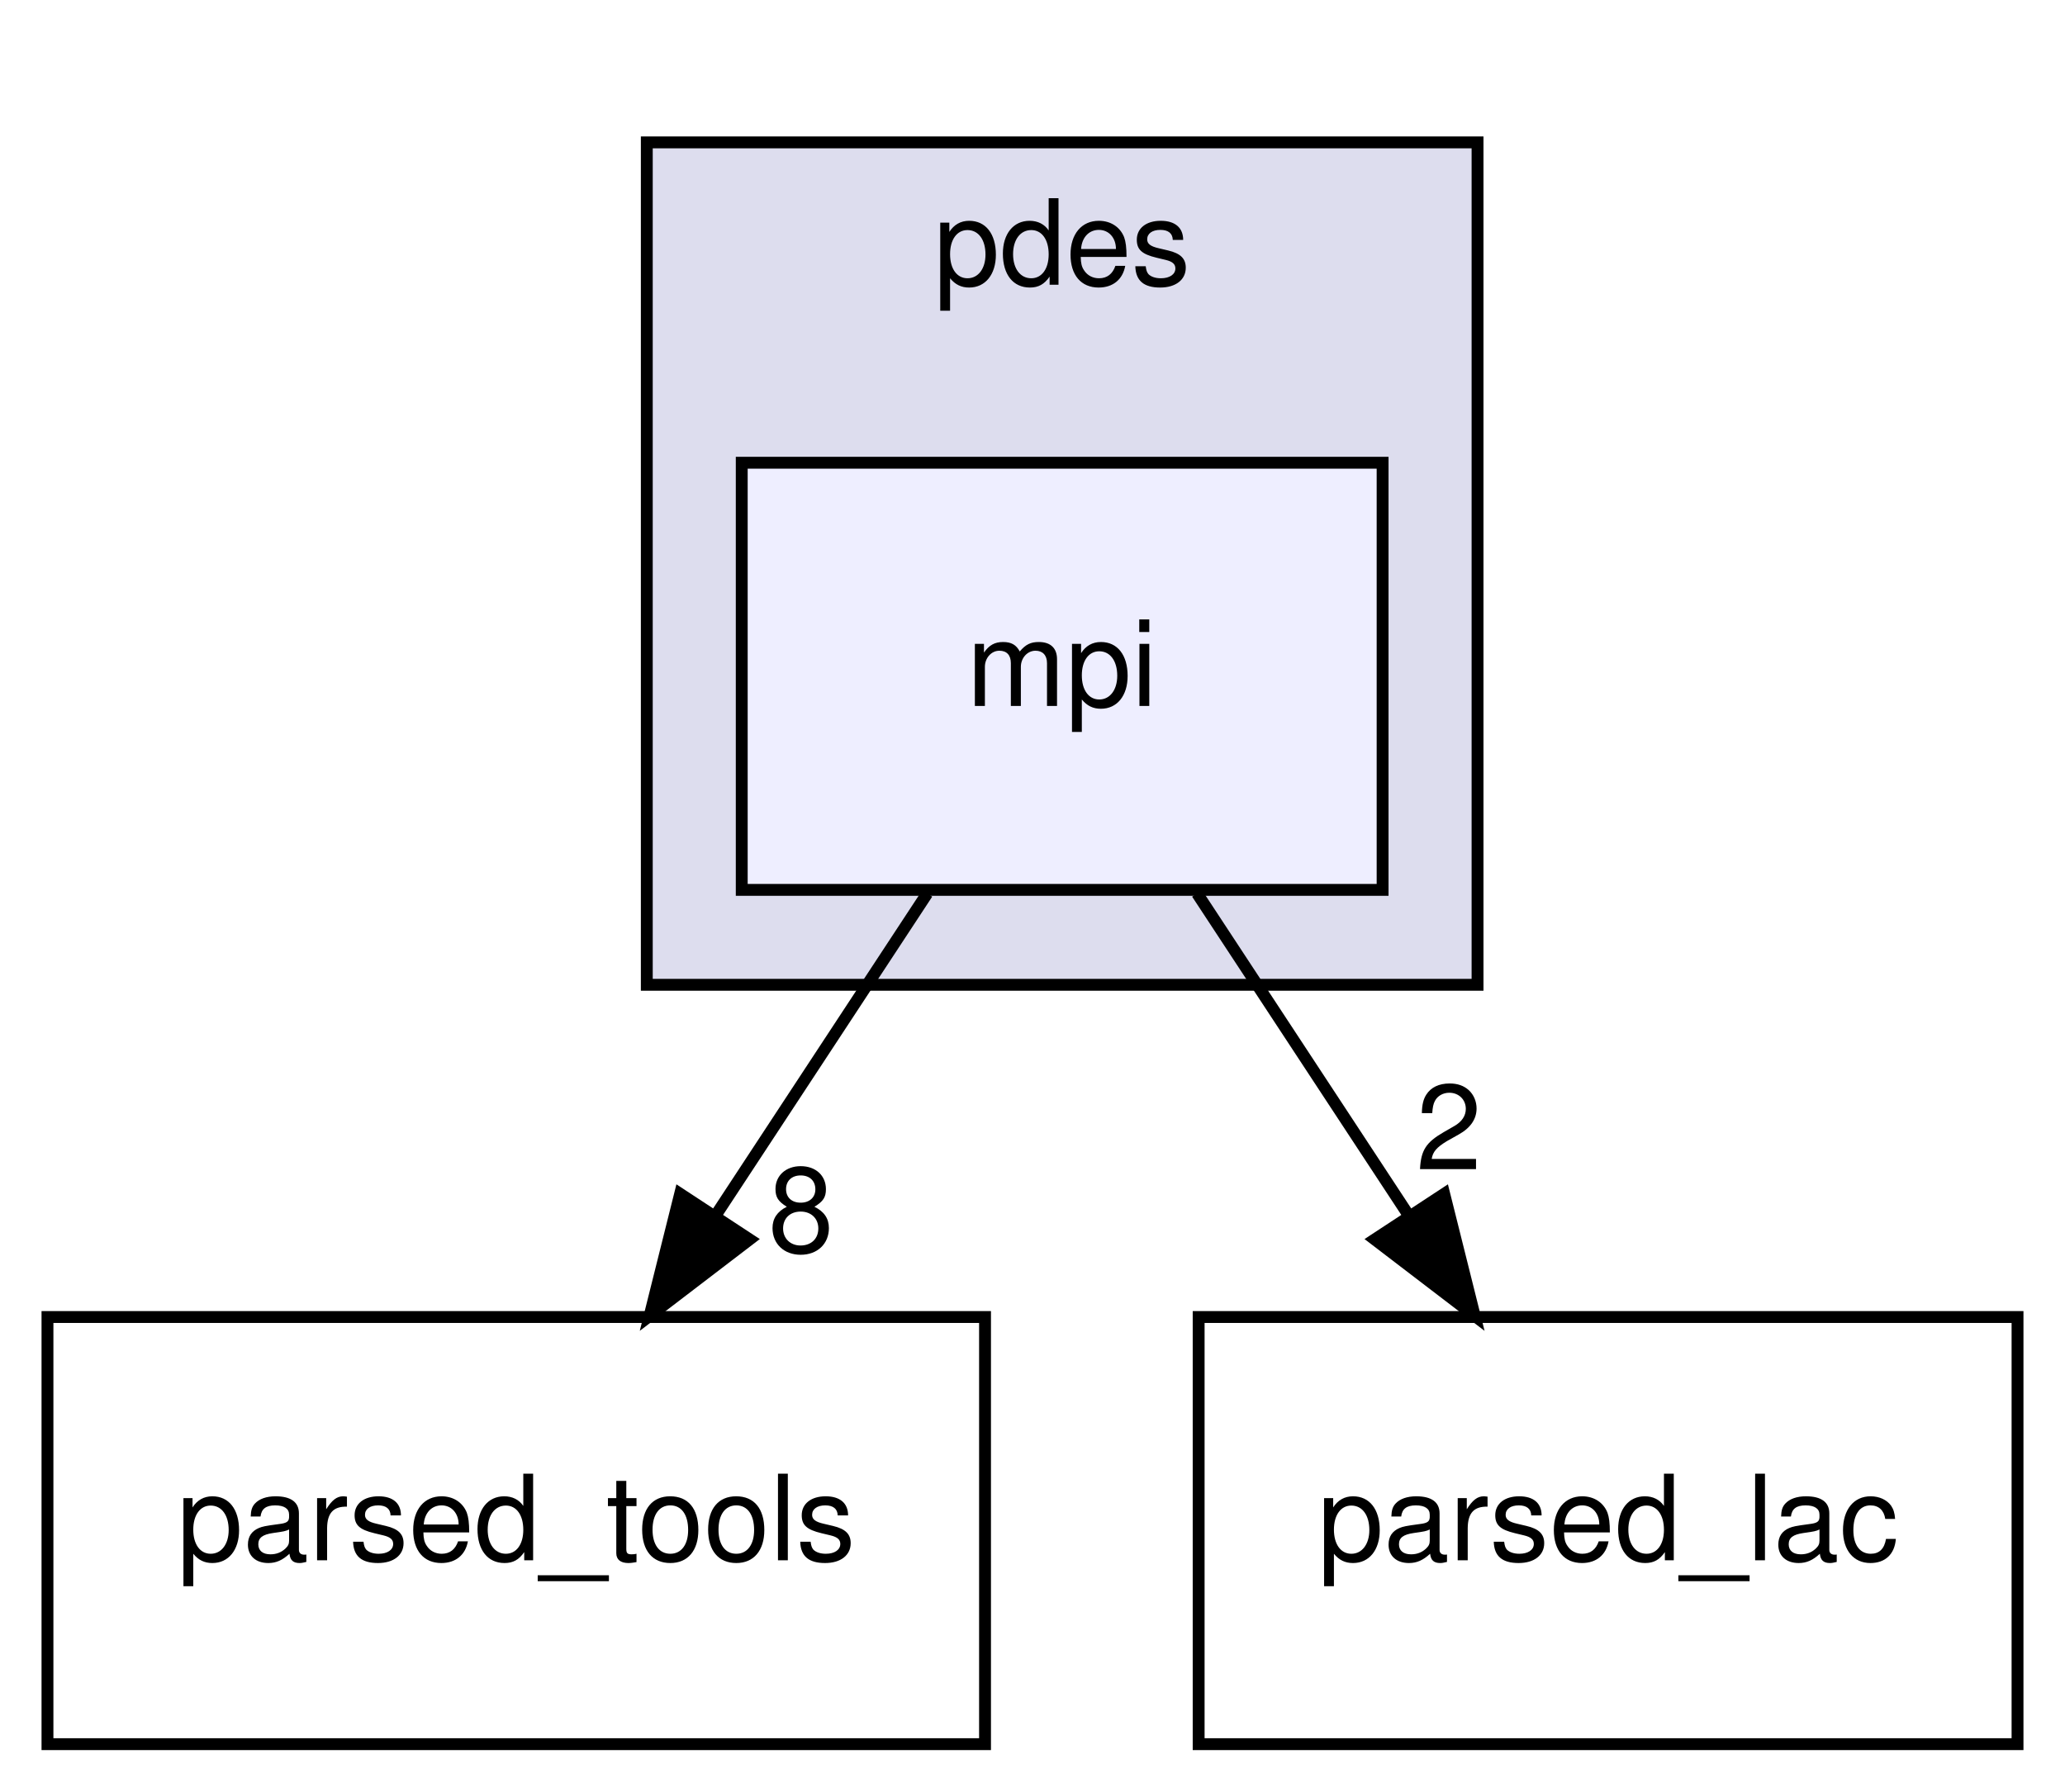
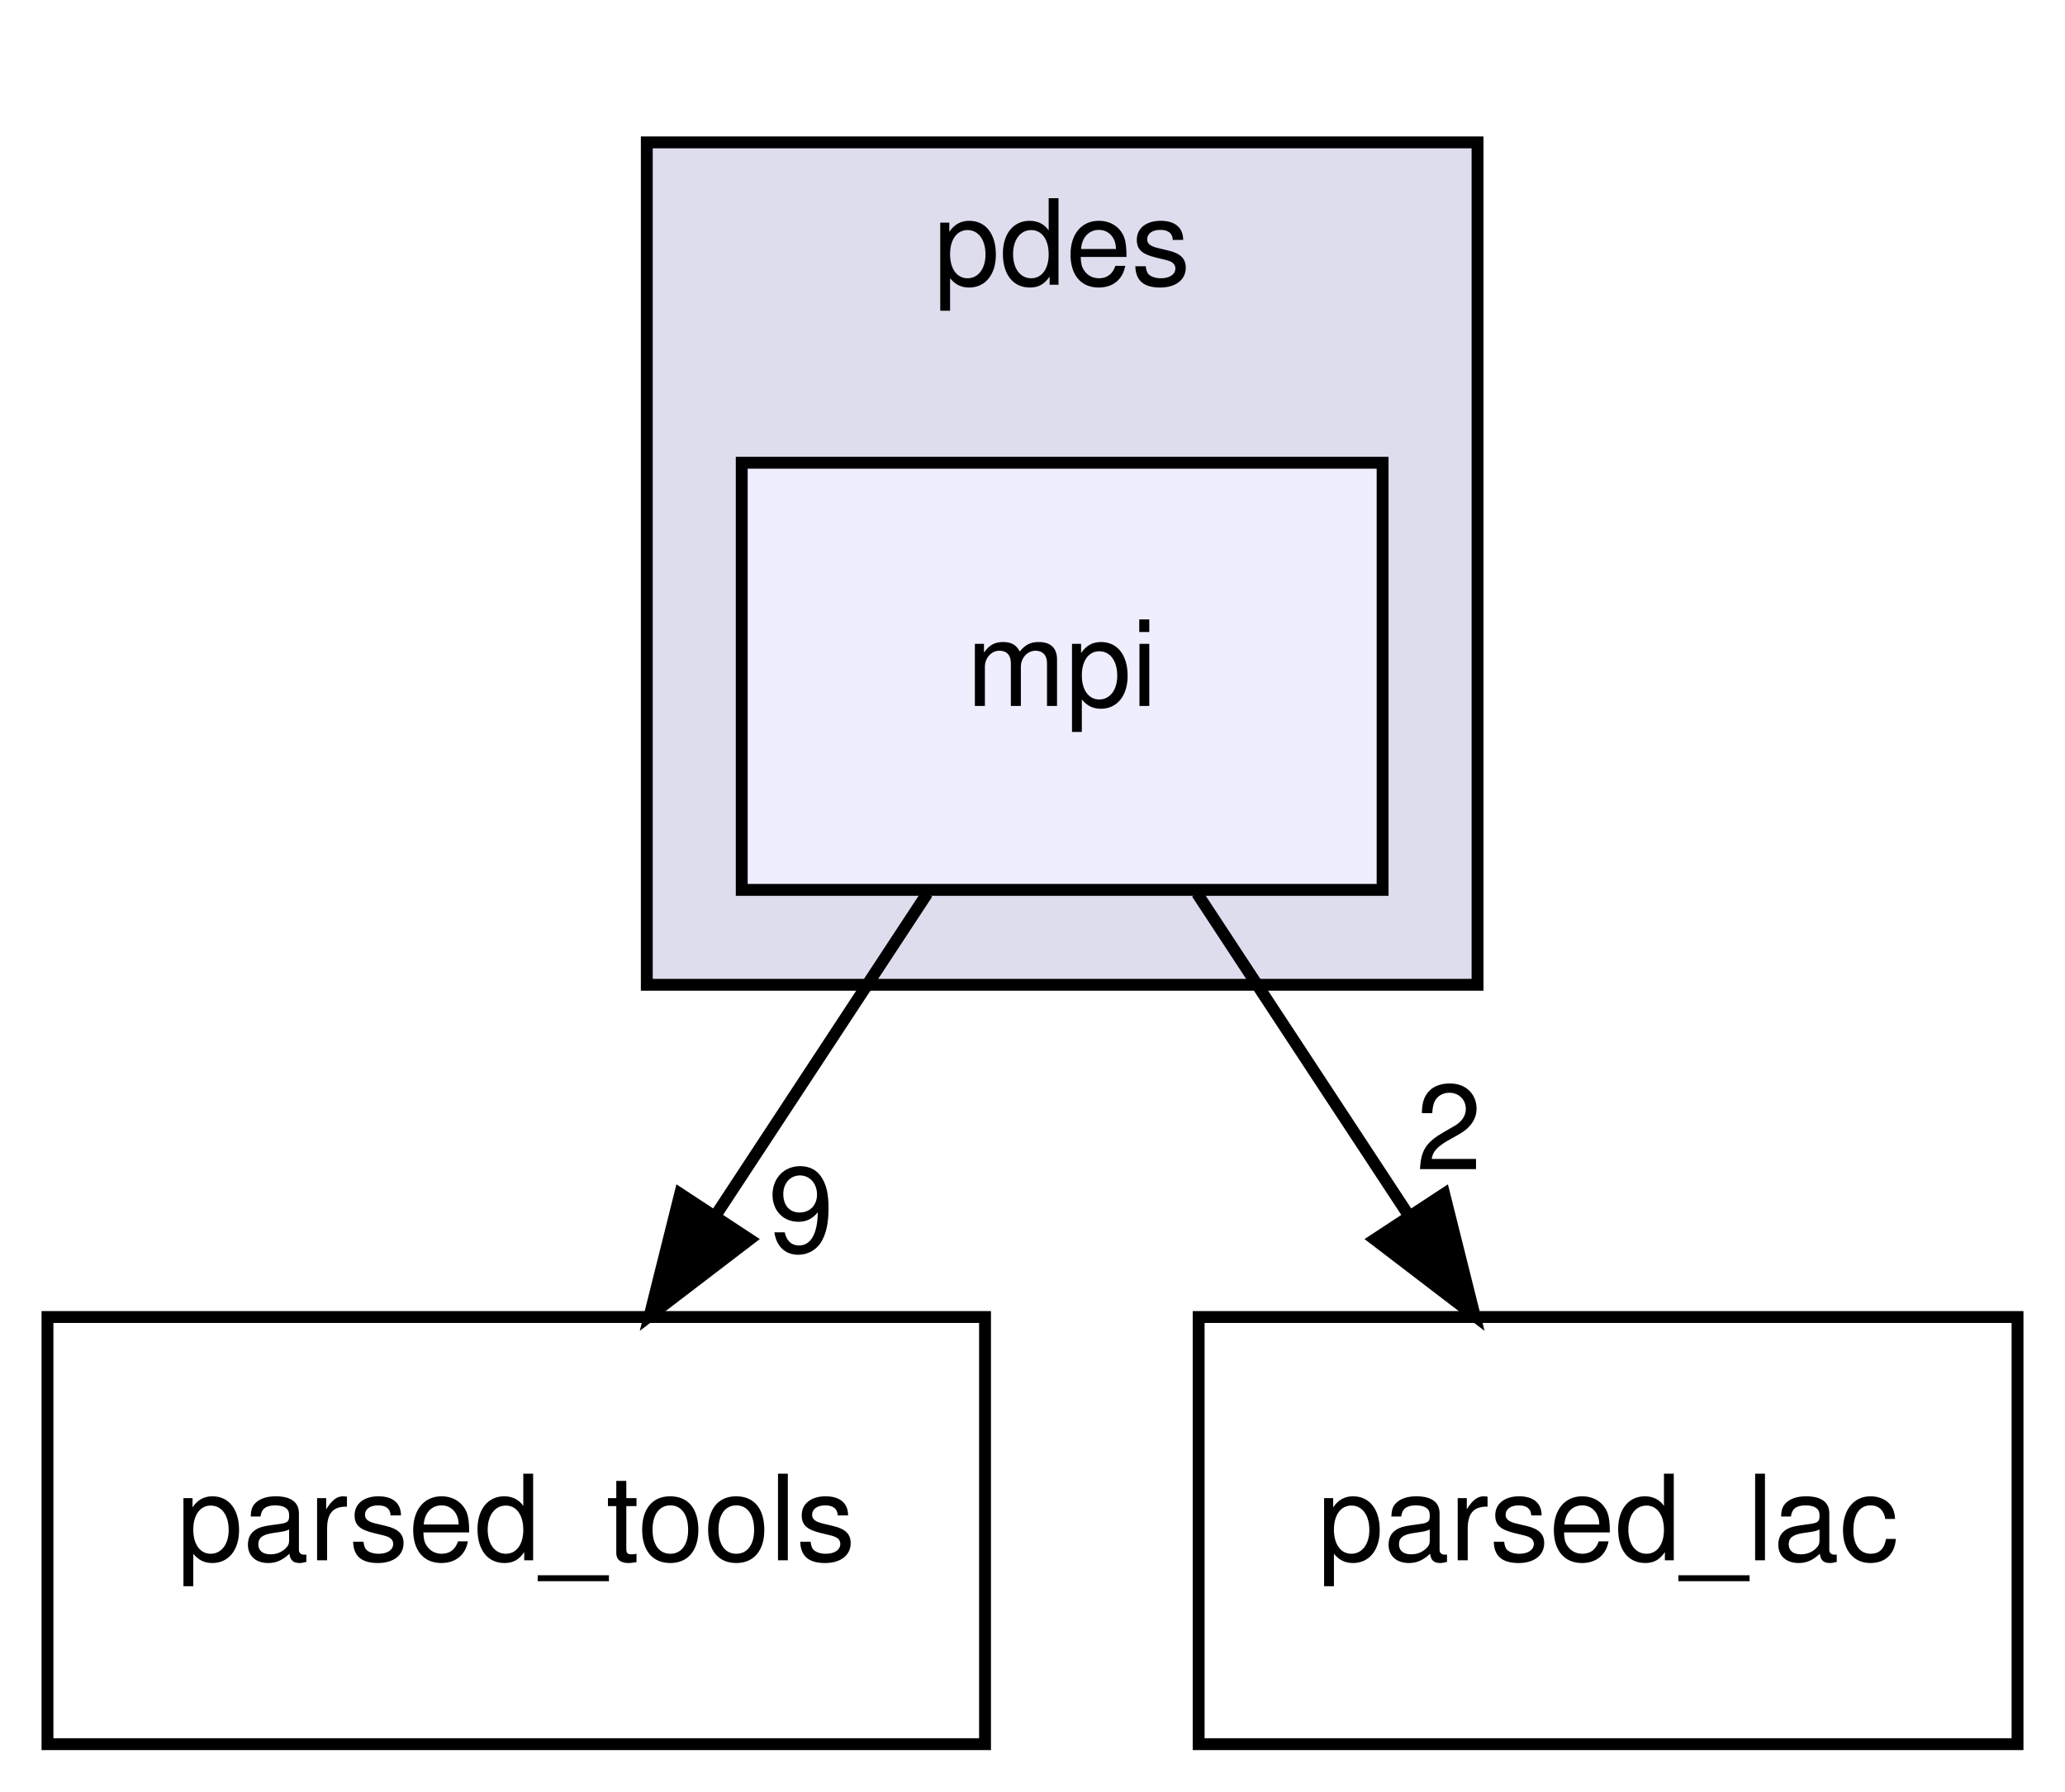
<svg xmlns="http://www.w3.org/2000/svg" xmlns:xlink="http://www.w3.org/1999/xlink" width="174pt" height="151pt" viewBox="0.00 0.00 174.00 151.00">
  <g id="graph0" class="graph" transform="scale(1 1) rotate(0) translate(4 147)">
    <g id="clust1" class="cluster">
      <g id="a_clust1">
        <a xlink:href="dir_60faf9a10d52b04582224b9116454383.html" target="_top" xlink:title="pdes">
          <polygon fill="#ddddee" stroke="black" points="50.5,-64 50.5,-135 120.5,-135 120.5,-64 50.5,-64" />
          <text text-anchor="middle" x="85.5" y="-123" font-family="Helvetica,sans-Serif" font-size="10.00">pdes</text>
        </a>
      </g>
    </g>
    <g id="node1" class="node">
      <g id="a_node1">
        <a xlink:href="dir_7ac85db751091b31b06a51e40fc82221.html" target="_top" xlink:title="mpi">
          <polygon fill="#eeeeff" stroke="black" points="112.5,-108 58.5,-108 58.5,-72 112.5,-72 112.5,-108" />
          <text text-anchor="middle" x="85.5" y="-87.5" font-family="Helvetica,sans-Serif" font-size="10.00">mpi</text>
        </a>
      </g>
    </g>
    <g id="node2" class="node">
      <g id="a_node2">
        <a xlink:href="dir_8e8448d9aef603b86753e7cb911804a9.html" target="_top" xlink:title="parsed_tools">
          <polygon fill="none" stroke="black" points="79,-36 0,-36 0,0 79,0 79,-36" />
          <text text-anchor="middle" x="39.5" y="-15.5" font-family="Helvetica,sans-Serif" font-size="10.00">parsed_tools</text>
        </a>
      </g>
    </g>
    <g id="edge1" class="edge">
      <path fill="none" stroke="black" d="M74.13,-71.7C68.78,-63.56 62.3,-53.69 56.39,-44.7" />
      <polygon fill="black" stroke="black" points="59.16,-42.54 50.74,-36.1 53.31,-46.38 59.16,-42.54" />
      <g id="a_edge1-headlabel">
-         <a xlink:href="dir_000006_000004.html" target="_top" xlink:title="8">
-           <text text-anchor="middle" x="63.5" y="-41.48" font-family="Helvetica,sans-Serif" font-size="10.00">8</text>
+         <a xlink:href="dir_000006_000004.html" target="_top" xlink:title="9">
+           <text text-anchor="middle" x="63.5" y="-41.48" font-family="Helvetica,sans-Serif" font-size="10.00">9</text>
        </a>
      </g>
    </g>
    <g id="node3" class="node">
      <g id="a_node3">
        <a xlink:href="dir_65593bf93f1e4428cc81baf4bb94349f.html" target="_top" xlink:title="parsed_lac">
          <polygon fill="none" stroke="black" points="166,-36 97,-36 97,0 166,0 166,-36" />
          <text text-anchor="middle" x="131.5" y="-15.5" font-family="Helvetica,sans-Serif" font-size="10.00">parsed_lac</text>
        </a>
      </g>
    </g>
    <g id="edge2" class="edge">
      <path fill="none" stroke="black" d="M96.87,-71.7C102.22,-63.56 108.7,-53.69 114.61,-44.7" />
      <polygon fill="black" stroke="black" points="117.69,-46.38 120.26,-36.1 111.84,-42.54 117.69,-46.38" />
      <g id="a_edge2-headlabel">
        <a xlink:href="dir_000006_000003.html" target="_top" xlink:title="2">
          <text text-anchor="middle" x="118.09" y="-48.45" font-family="Helvetica,sans-Serif" font-size="10.00">2</text>
        </a>
      </g>
    </g>
  </g>
</svg>
